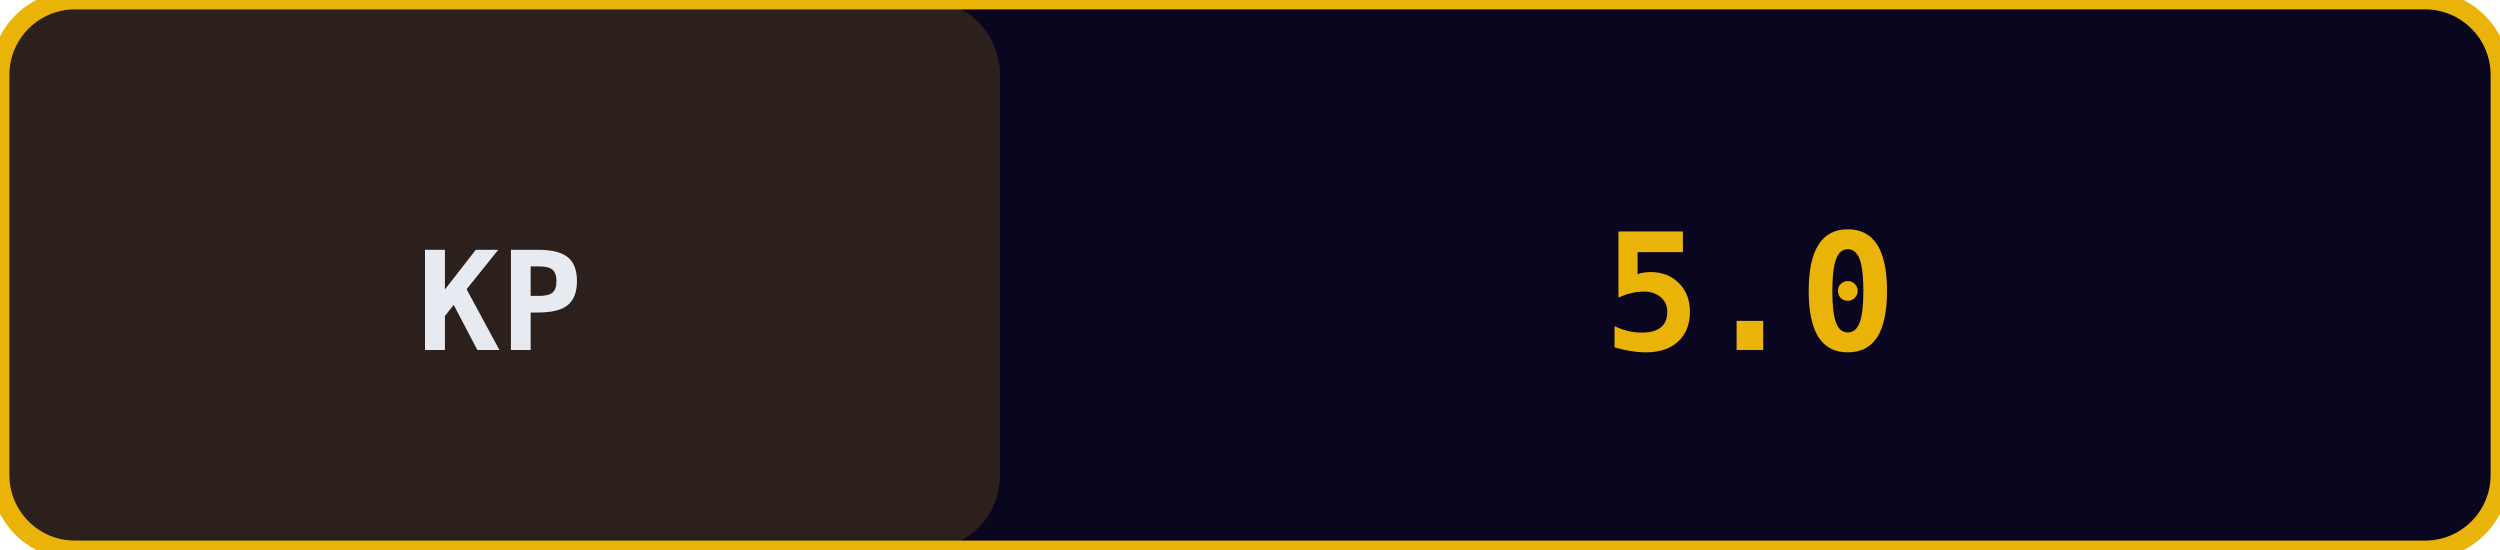
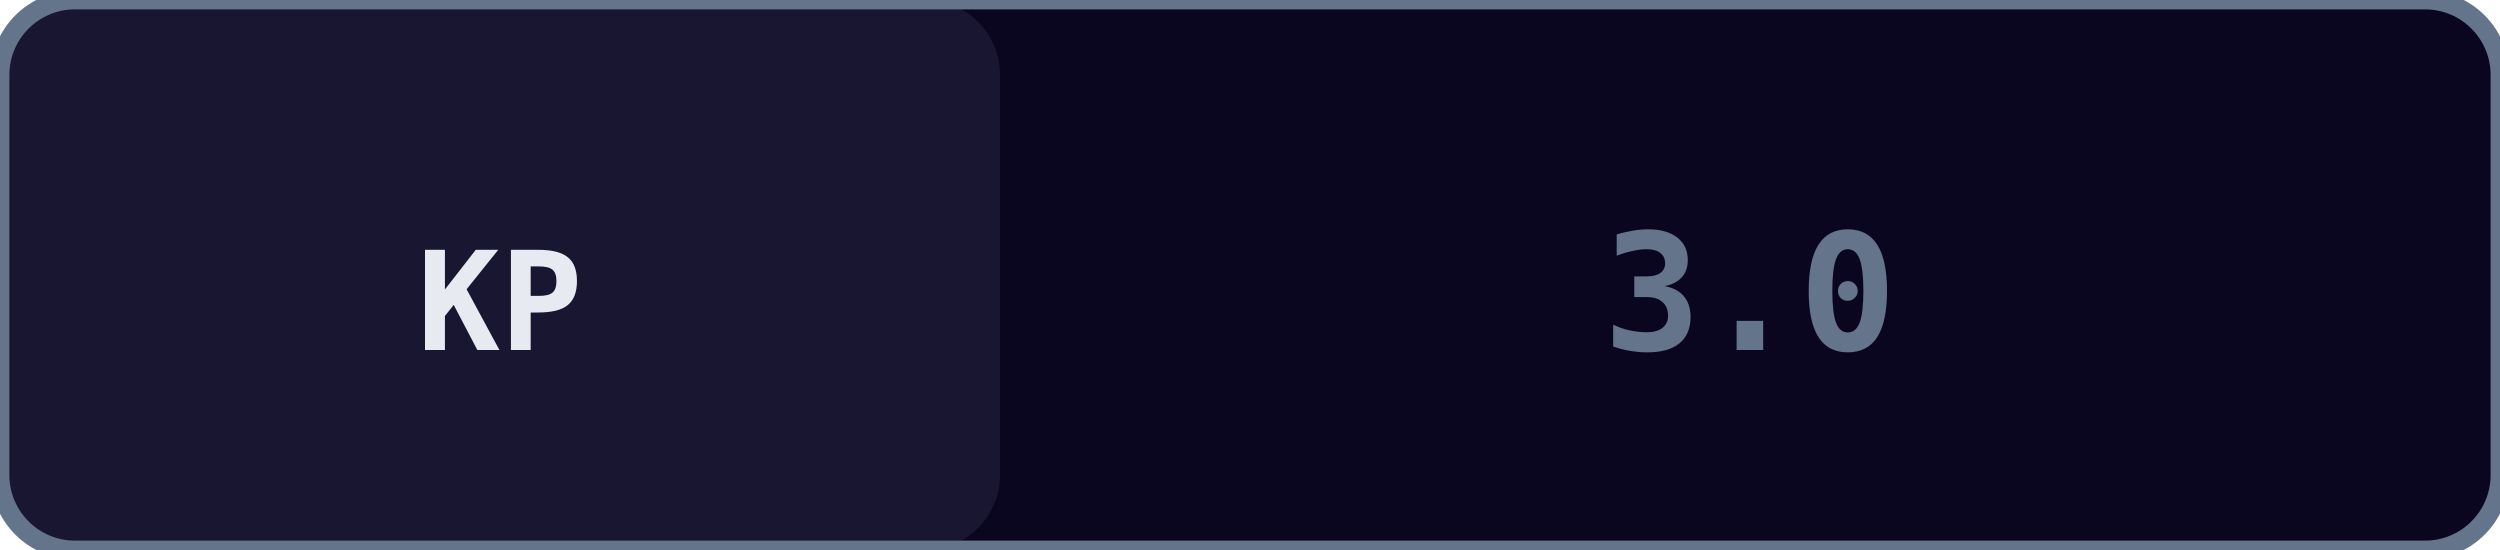
- <svg xmlns="http://www.w3.org/2000/svg" width="200" height="44" role="img" aria-label="Kp: 5.0">
+ <svg xmlns="http://www.w3.org/2000/svg" width="200" height="44" role="img" aria-label="Kp: 3.0">
  <a href="https://flarient.com/kp-index" target="_blank" rel="noopener">
-     <rect width="200" height="44" rx="6" fill="#0a0620" stroke="#eab308" stroke-width="1.5" />
-     <rect width="80" height="44" rx="6" fill="#eab308" opacity="0.15" />
+     <rect width="200" height="44" rx="6" fill="#0a0620" stroke="#64748b" stroke-width="1.5" />
+     <rect width="80" height="44" rx="6" fill="#64748b" opacity="0.15" />
    <text x="40" y="28" text-anchor="middle" fill="#e8eaf2" font-family="monospace" font-size="11" font-weight="bold">KP</text>
-     <text x="140" y="28" text-anchor="middle" fill="#eab308" font-family="monospace" font-size="13" font-weight="bold">5.0</text>
+     <text x="140" y="28" text-anchor="middle" fill="#64748b" font-family="monospace" font-size="13" font-weight="bold">3.0</text>
  </a>
</svg>
